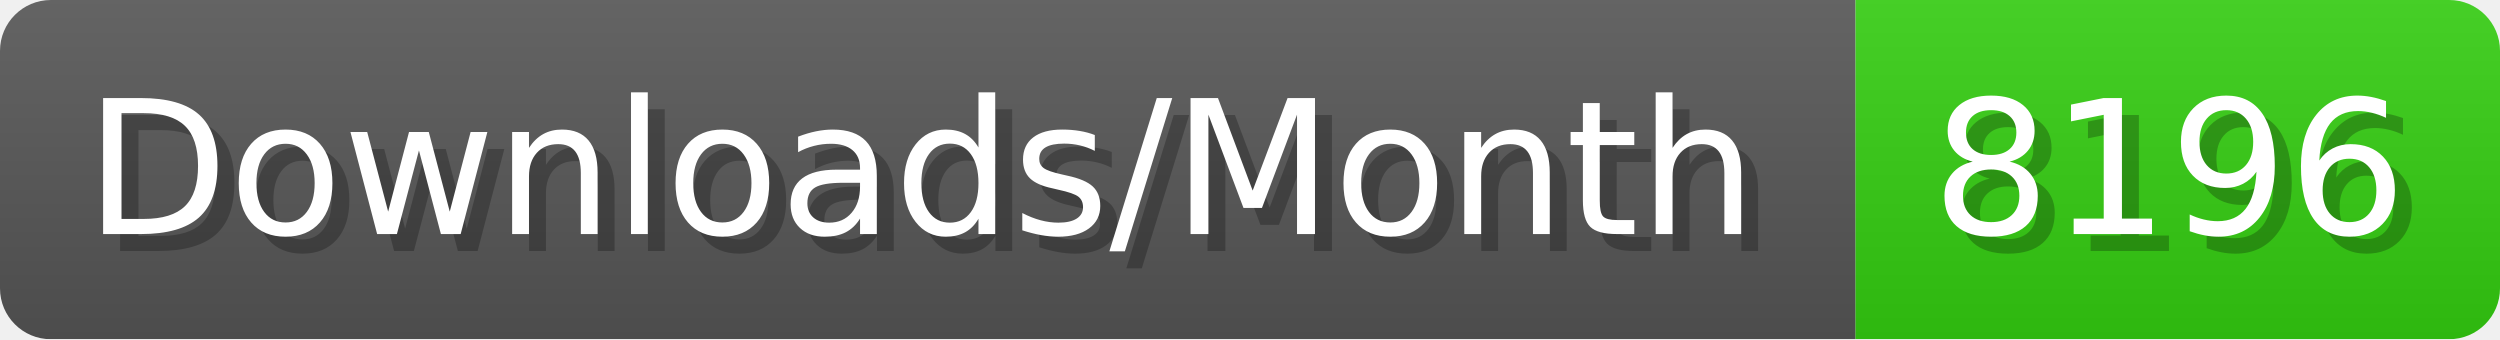
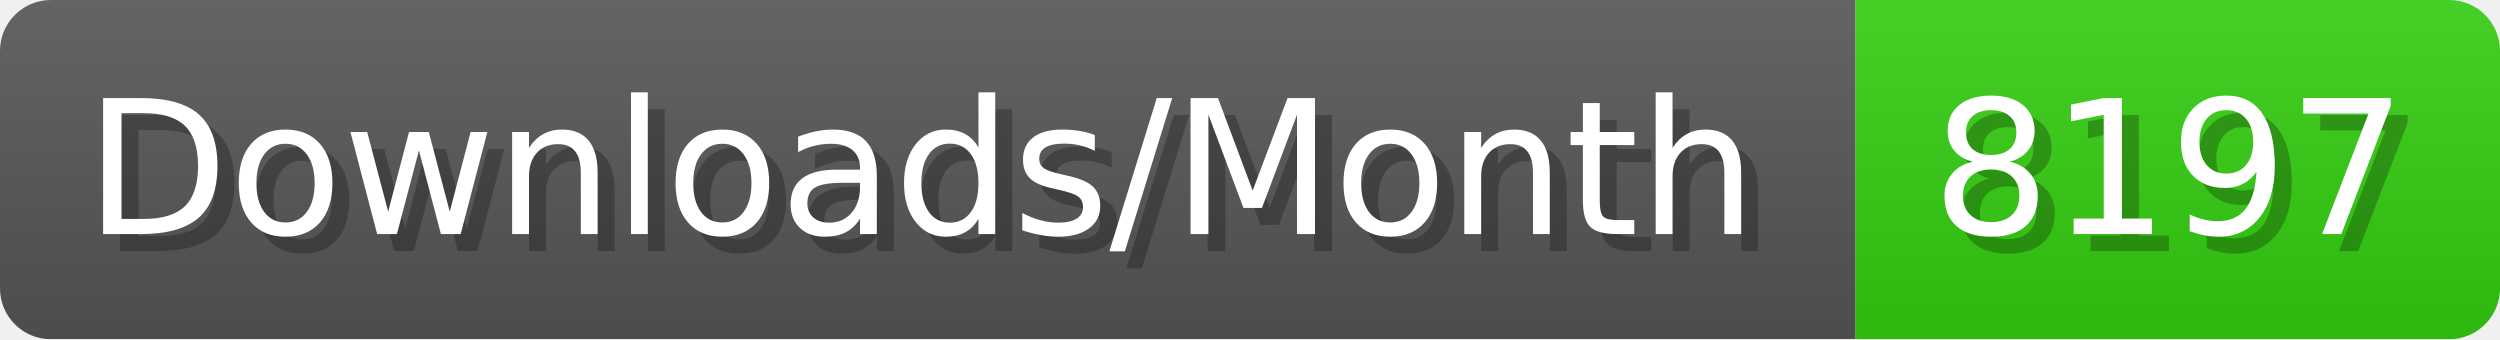
- <svg xmlns="http://www.w3.org/2000/svg" width="147.4" height="20" viewBox="0 0 1474 200" role="img" aria-label="Downloads/Month: 8196">
+ <svg xmlns="http://www.w3.org/2000/svg" width="147.4" height="20" viewBox="0 0 1474 200" role="img" aria-label="Downloads/Month: 8197">
  <linearGradient id="YlXUI" x2="0" y2="100%">
    <stop offset="0" stop-opacity=".1" stop-color="#EEE" />
    <stop offset="1" stop-opacity=".1" />
  </linearGradient>
  <mask id="JHhop">
    <rect width="1474" height="200" rx="30" fill="#FFF" />
  </mask>
  <g mask="url(#JHhop)">
    <rect width="1094" height="200" fill="#555" />
    <rect width="380" height="200" fill="#3C1" x="1094" />
    <rect width="1474" height="200" fill="url(#YlXUI)" />
  </g>
  <g aria-hidden="true" fill="#fff" text-anchor="start" font-family="Verdana,DejaVu Sans,sans-serif" font-size="110">
    <text x="60" y="148" textLength="994" fill="#000" opacity="0.25">Downloads/Month</text>
    <text x="50" y="138" textLength="994">Downloads/Month</text>
-     <text x="1149" y="148" textLength="280" fill="#000" opacity="0.25">8196</text>
-     <text x="1139" y="138" textLength="280">8196</text>
+     <text x="1149" y="148" textLength="280" fill="#000" opacity="0.25">8197</text>
+     <text x="1139" y="138" textLength="280">8197</text>
  </g>
</svg>
